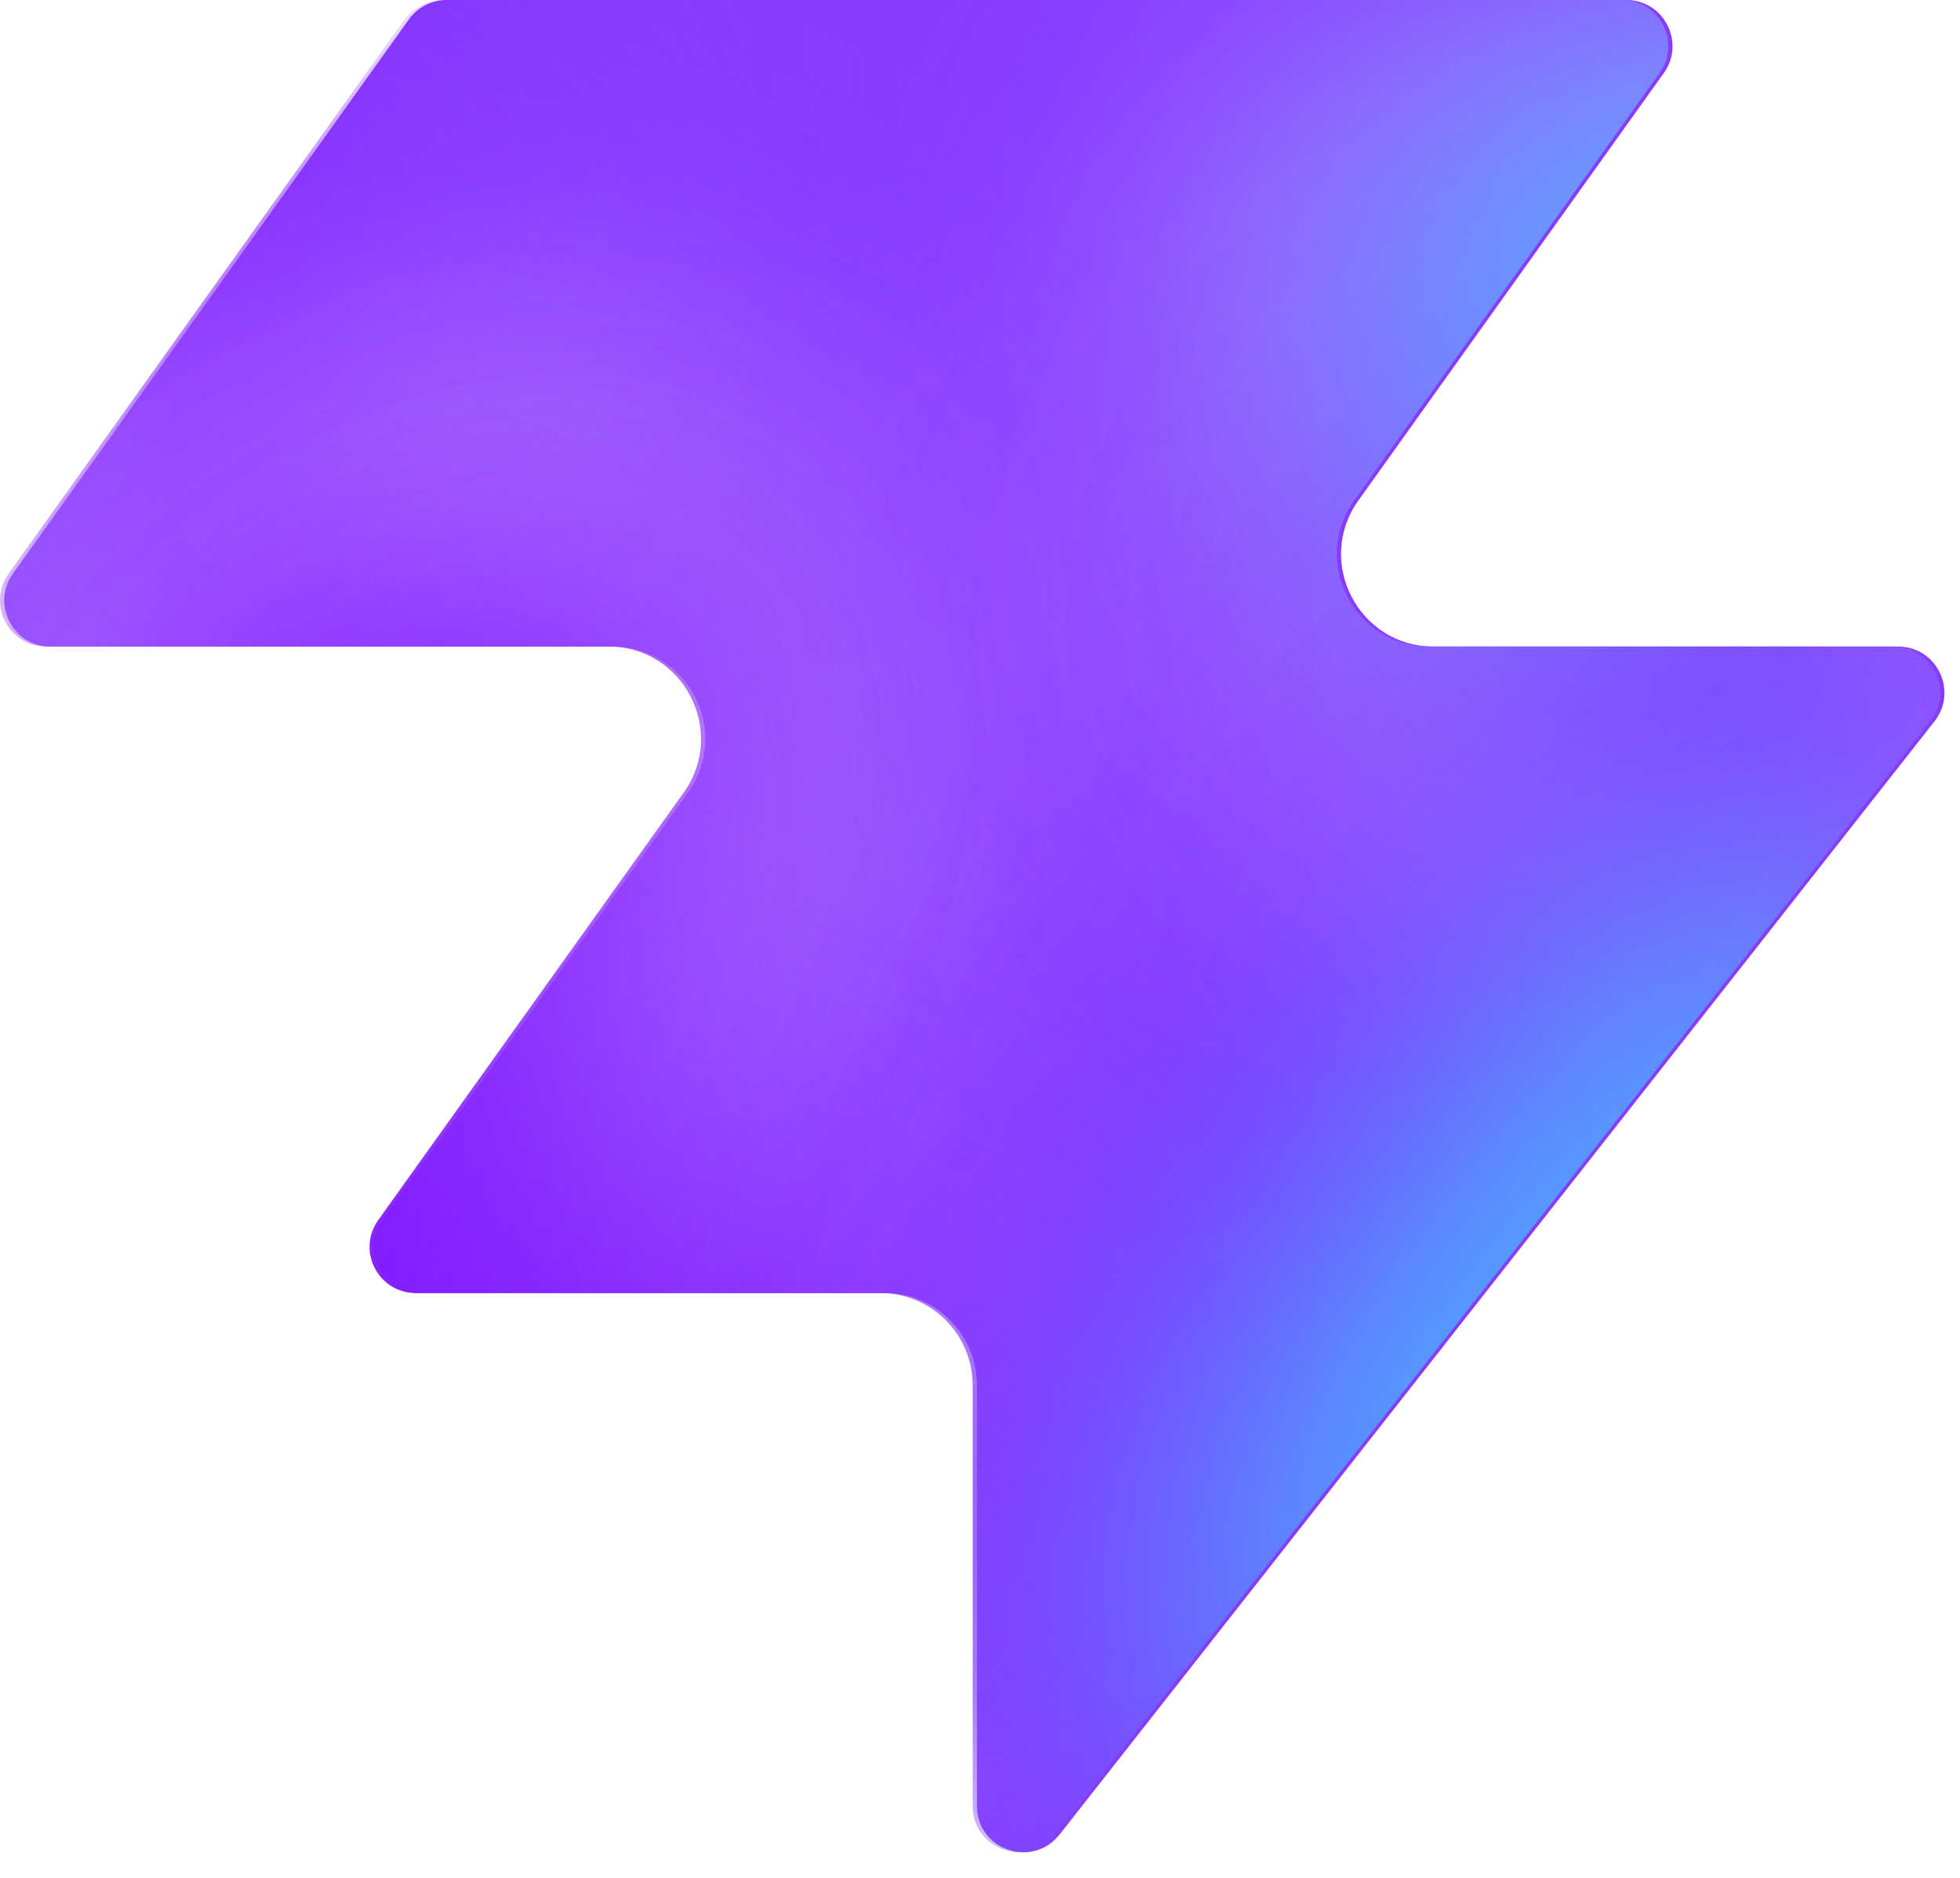
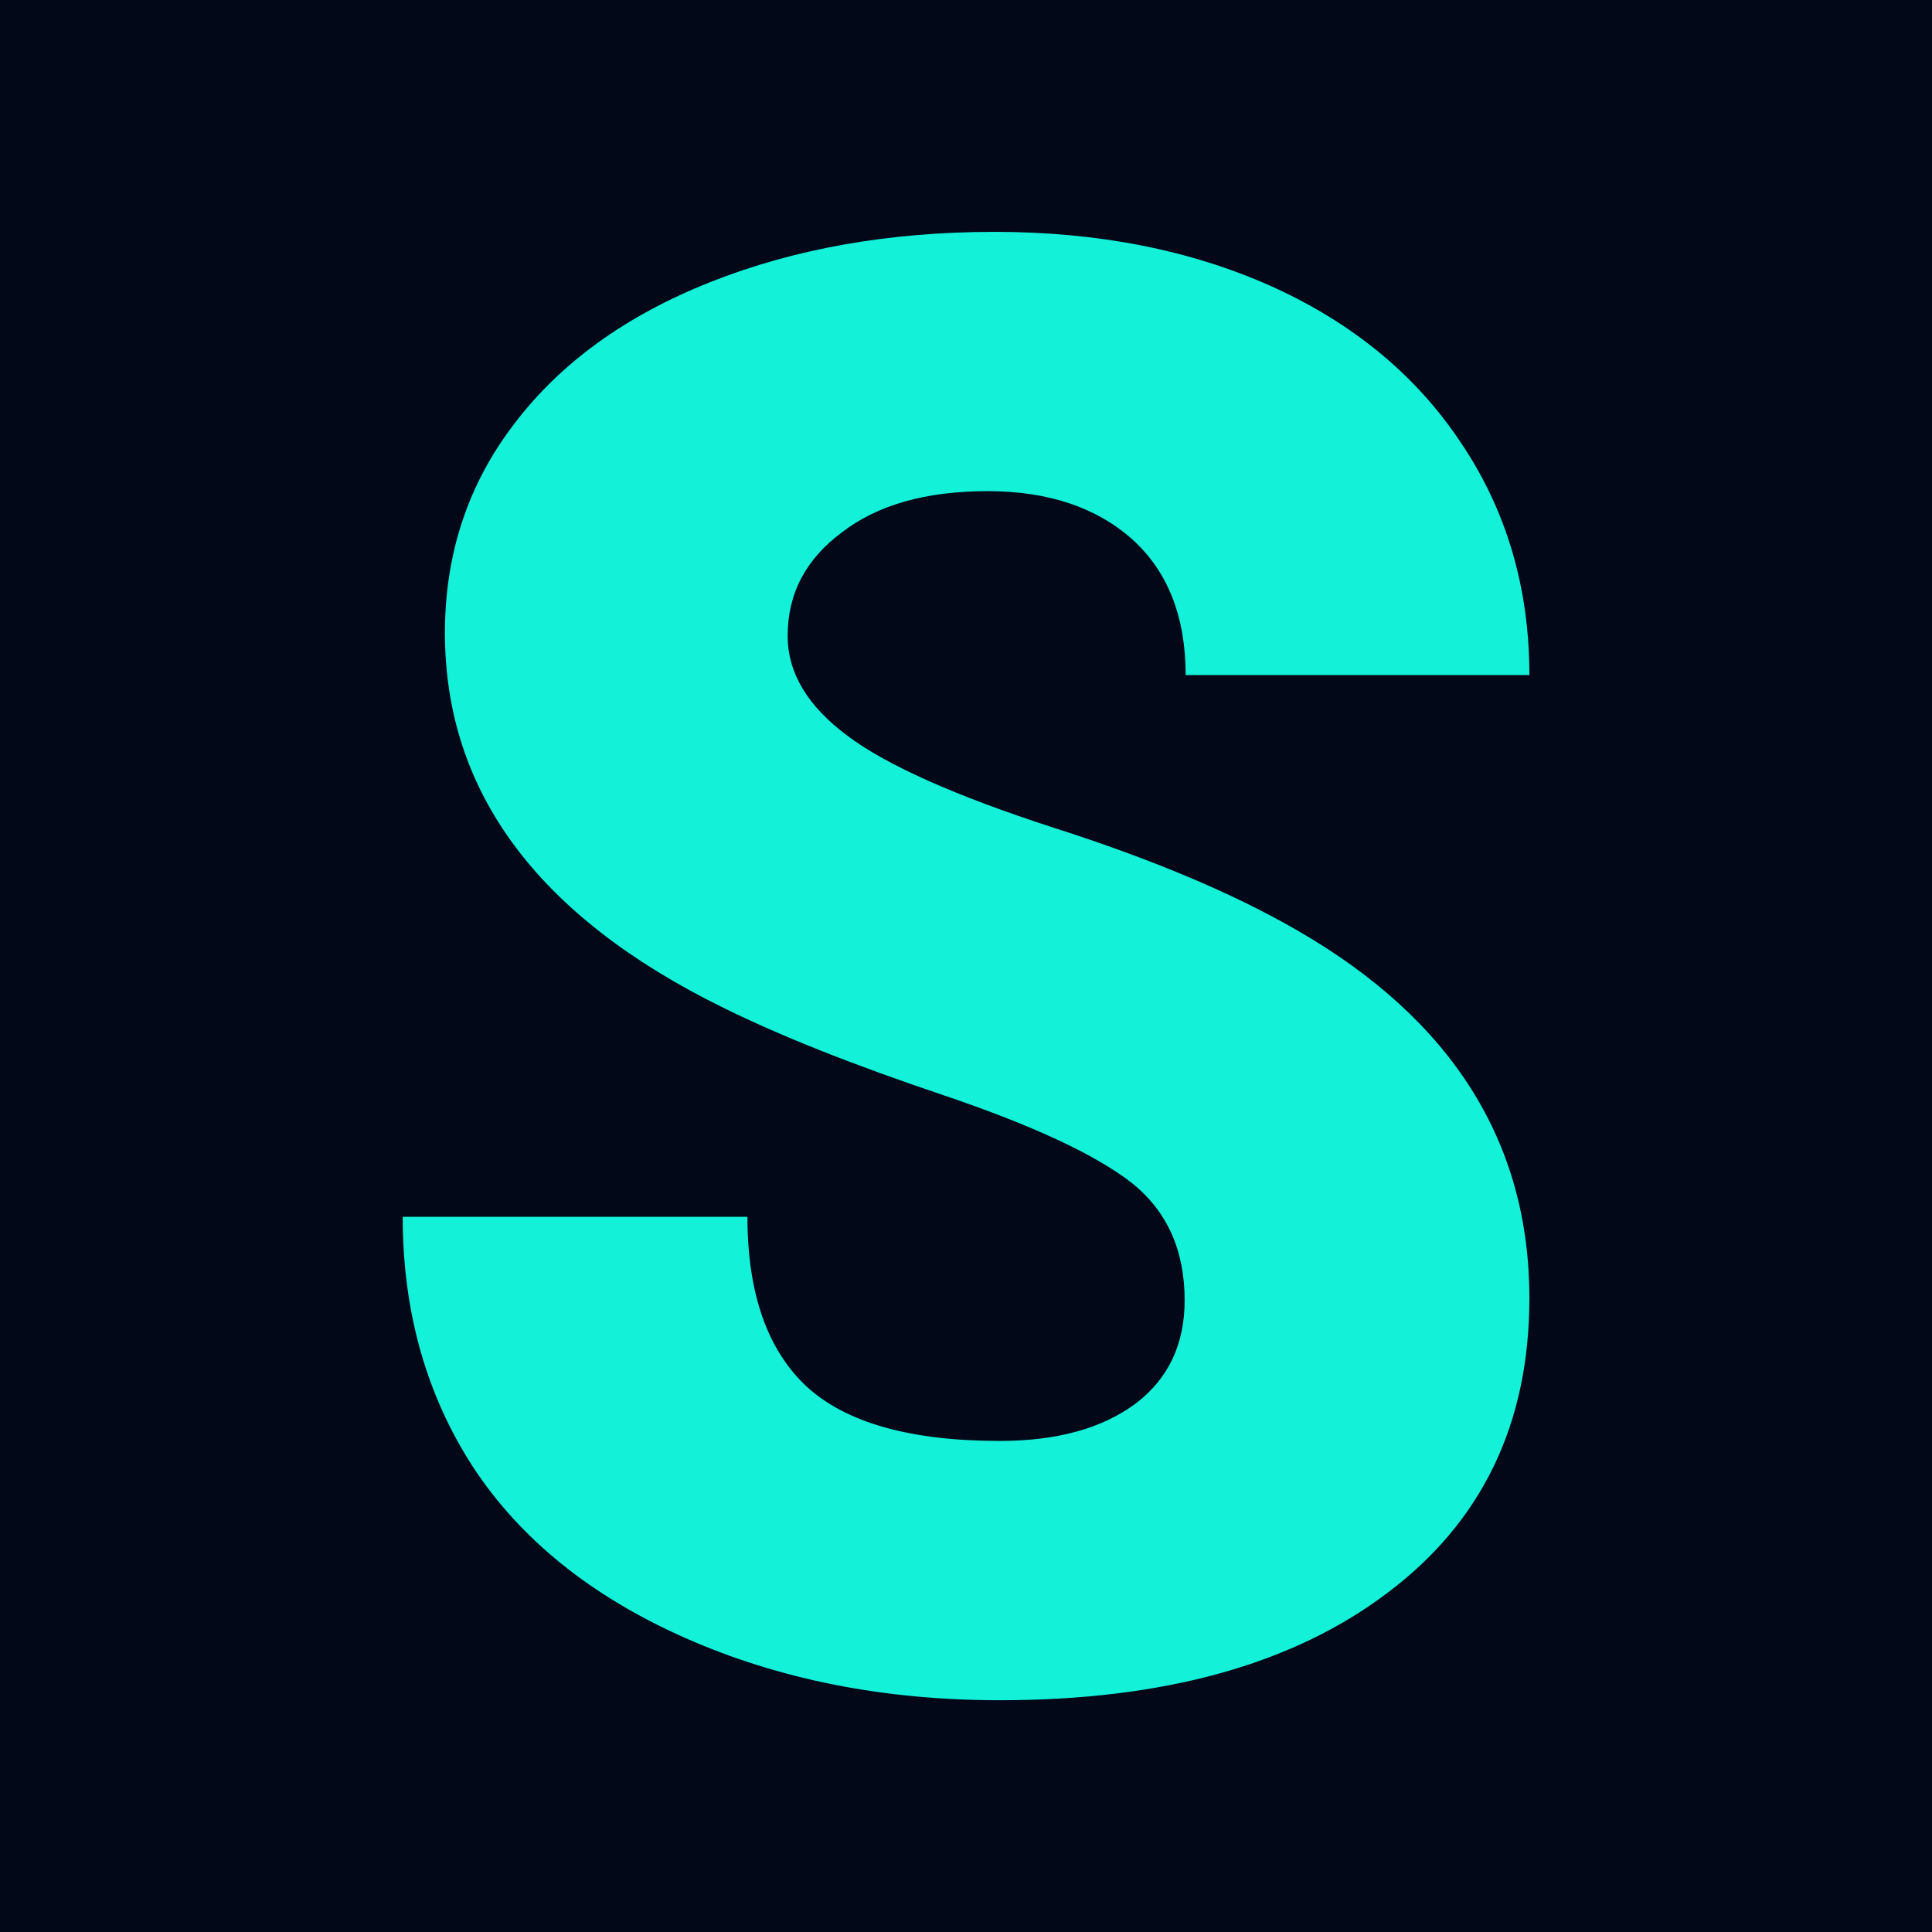
- <svg xmlns="http://www.w3.org/2000/svg" width="48" height="46" fill="none" viewBox="0 0 48 46">
-   <path fill="#863bff" d="M25.946 44.938c-.664.845-2.021.375-2.021-.698V33.937a2.26 2.26 0 0 0-2.262-2.262H10.287c-.92 0-1.456-1.04-.92-1.788l7.48-10.471c1.07-1.497 0-3.578-1.842-3.578H1.237c-.92 0-1.456-1.04-.92-1.788L10.013.474c.214-.297.556-.474.92-.474h28.894c.92 0 1.456 1.04.92 1.788l-7.48 10.471c-1.07 1.498 0 3.579 1.842 3.579h11.377c.943 0 1.473 1.088.89 1.83L25.947 44.94z" style="fill:#863bff;fill:color(display-p3 .525 .23 1);fill-opacity:1" />
-   <mask id="a" width="48" height="46" x="0" y="0" maskUnits="userSpaceOnUse" style="mask-type:alpha">
-     <path fill="#000" d="M25.842 44.938c-.664.844-2.021.375-2.021-.698V33.937a2.26 2.26 0 0 0-2.262-2.262H10.183c-.92 0-1.456-1.04-.92-1.788l7.48-10.471c1.07-1.498 0-3.579-1.842-3.579H1.133c-.92 0-1.456-1.04-.92-1.787L9.91.473c.214-.297.556-.474.92-.474h28.894c.92 0 1.456 1.04.92 1.788l-7.48 10.471c-1.07 1.498 0 3.578 1.842 3.578h11.377c.943 0 1.473 1.088.89 1.832L25.843 44.94z" style="fill:#000;fill-opacity:1" />
-   </mask>
-   <g mask="url(#a)">
-     <g filter="url(#b)">
-       <ellipse cx="5.508" cy="14.704" fill="#ede6ff" rx="5.508" ry="14.704" style="fill:#ede6ff;fill:color(display-p3 .927 .903 1);fill-opacity:1" transform="matrix(.00324 1 1 -.00324 -4.47 31.516)" />
-     </g>
-     <g filter="url(#c)">
-       <ellipse cx="10.399" cy="29.851" fill="#ede6ff" rx="10.399" ry="29.851" style="fill:#ede6ff;fill:color(display-p3 .927 .903 1);fill-opacity:1" transform="matrix(.00324 1 1 -.00324 -39.328 7.883)" />
-     </g>
-     <g filter="url(#d)">
-       <ellipse cx="5.508" cy="30.487" fill="#7e14ff" rx="5.508" ry="30.487" style="fill:#7e14ff;fill:color(display-p3 .492 .077 1);fill-opacity:1" transform="rotate(89.814 -25.913 -14.639)scale(1 -1)" />
-     </g>
-     <g filter="url(#e)">
-       <ellipse cx="5.508" cy="30.599" fill="#7e14ff" rx="5.508" ry="30.599" style="fill:#7e14ff;fill:color(display-p3 .492 .077 1);fill-opacity:1" transform="rotate(89.814 -32.644 -3.334)scale(1 -1)" />
-     </g>
-     <g filter="url(#f)">
-       <ellipse cx="5.508" cy="30.599" fill="#7e14ff" rx="5.508" ry="30.599" style="fill:#7e14ff;fill:color(display-p3 .492 .077 1);fill-opacity:1" transform="matrix(.00324 1 1 -.00324 -34.34 30.47)" />
-     </g>
-     <g filter="url(#g)">
-       <ellipse cx="14.072" cy="22.078" fill="#ede6ff" rx="14.072" ry="22.078" style="fill:#ede6ff;fill:color(display-p3 .927 .903 1);fill-opacity:1" transform="rotate(93.35 24.506 48.493)scale(-1 1)" />
-     </g>
-     <g filter="url(#h)">
-       <ellipse cx="3.47" cy="21.501" fill="#7e14ff" rx="3.47" ry="21.501" style="fill:#7e14ff;fill:color(display-p3 .492 .077 1);fill-opacity:1" transform="rotate(89.009 28.708 47.59)scale(-1 1)" />
-     </g>
-     <g filter="url(#i)">
-       <ellipse cx="3.47" cy="21.501" fill="#7e14ff" rx="3.47" ry="21.501" style="fill:#7e14ff;fill:color(display-p3 .492 .077 1);fill-opacity:1" transform="rotate(89.009 28.708 47.59)scale(-1 1)" />
-     </g>
-     <g filter="url(#j)">
-       <ellipse cx=".387" cy="8.972" fill="#7e14ff" rx="4.407" ry="29.108" style="fill:#7e14ff;fill:color(display-p3 .492 .077 1);fill-opacity:1" transform="rotate(39.51 .387 8.972)" />
-     </g>
-     <g filter="url(#k)">
-       <ellipse cx="47.523" cy="-6.092" fill="#7e14ff" rx="4.407" ry="29.108" style="fill:#7e14ff;fill:color(display-p3 .492 .077 1);fill-opacity:1" transform="rotate(37.892 47.523 -6.092)" />
-     </g>
-     <g filter="url(#l)">
-       <ellipse cx="41.412" cy="6.333" fill="#47bfff" rx="5.971" ry="9.665" style="fill:#47bfff;fill:color(display-p3 .28 .748 1);fill-opacity:1" transform="rotate(37.892 41.412 6.333)" />
-     </g>
-     <g filter="url(#m)">
-       <ellipse cx="-1.879" cy="38.332" fill="#7e14ff" rx="4.407" ry="29.108" style="fill:#7e14ff;fill:color(display-p3 .492 .077 1);fill-opacity:1" transform="rotate(37.892 -1.88 38.332)" />
-     </g>
-     <g filter="url(#n)">
-       <ellipse cx="-1.879" cy="38.332" fill="#7e14ff" rx="4.407" ry="29.108" style="fill:#7e14ff;fill:color(display-p3 .492 .077 1);fill-opacity:1" transform="rotate(37.892 -1.88 38.332)" />
-     </g>
-     <g filter="url(#o)">
-       <ellipse cx="35.651" cy="29.907" fill="#7e14ff" rx="4.407" ry="29.108" style="fill:#7e14ff;fill:color(display-p3 .492 .077 1);fill-opacity:1" transform="rotate(37.892 35.651 29.907)" />
-     </g>
-     <g filter="url(#p)">
-       <ellipse cx="38.418" cy="32.4" fill="#47bfff" rx="5.971" ry="15.297" style="fill:#47bfff;fill:color(display-p3 .28 .748 1);fill-opacity:1" transform="rotate(37.892 38.418 32.4)" />
+ <svg xmlns="http://www.w3.org/2000/svg" version="1.1" viewBox="0 0 200 200">
+   <rect width="200" height="200" fill="url('#gradient')" />
+   <defs>
+     <linearGradient id="gradient" gradientTransform="rotate(70 0.5 0.5)">
+       <stop offset="0%" stop-color="#020817" />
+       <stop offset="100%" stop-color="#020817" />
+     </linearGradient>
+   </defs>
+   <g>
+     <g fill="#14f1d9" transform="matrix(10.40428,0,0,10.40428,35.13386,173.9268)" stroke="#22d3ee" stroke-width="0">
+       <path d="M8.41-3.78L8.41-3.78Q8.41-4.53 7.88-4.95Q7.34-5.37 6.01-5.82Q4.67-6.27 3.82-6.69L3.82-6.69Q1.05-8.05 1.05-10.42L1.05-10.42Q1.05-11.60 1.74-12.50Q2.43-13.41 3.69-13.91Q4.95-14.41 6.52-14.41L6.52-14.41Q8.06-14.41 9.27-13.87Q10.49-13.32 11.16-12.31Q11.84-11.30 11.84-10L11.84-10L8.42-10Q8.42-10.87 7.89-11.35Q7.35-11.83 6.45-11.83L6.45-11.83Q5.53-11.83 5.00-11.42Q4.46-11.02 4.46-10.39L4.46-10.39Q4.46-9.84 5.05-9.40Q5.63-8.96 7.11-8.48Q8.58-8.01 9.53-7.46L9.53-7.46Q11.84-6.13 11.84-3.80L11.84-3.80Q11.84-1.93 10.43-0.87Q9.02 0.20 6.57 0.20L6.57 0.20Q4.84 0.20 3.44-0.42Q2.04-1.04 1.33-2.12Q0.63-3.20 0.63-4.61L0.63-4.61L4.06-4.61Q4.06-3.47 4.65-2.92Q5.24-2.38 6.57-2.38L6.57-2.38Q7.42-2.38 7.92-2.75Q8.41-3.12 8.41-3.78Z" />
    </g>
  </g>
-   <defs>
-     <filter id="b" width="60.045" height="41.654" x="-19.77" y="16.149" color-interpolation-filters="sRGB" filterUnits="userSpaceOnUse">
-       <feFlood flood-opacity="0" result="BackgroundImageFix" />
-       <feBlend in="SourceGraphic" in2="BackgroundImageFix" result="shape" />
-       <feGaussianBlur result="effect1_foregroundBlur_2002_17158" stdDeviation="7.659" />
-     </filter>
-     <filter id="c" width="90.34" height="51.437" x="-54.613" y="-7.533" color-interpolation-filters="sRGB" filterUnits="userSpaceOnUse">
-       <feFlood flood-opacity="0" result="BackgroundImageFix" />
-       <feBlend in="SourceGraphic" in2="BackgroundImageFix" result="shape" />
-       <feGaussianBlur result="effect1_foregroundBlur_2002_17158" stdDeviation="7.659" />
-     </filter>
-     <filter id="d" width="79.355" height="29.4" x="-49.64" y="2.03" color-interpolation-filters="sRGB" filterUnits="userSpaceOnUse">
-       <feFlood flood-opacity="0" result="BackgroundImageFix" />
-       <feBlend in="SourceGraphic" in2="BackgroundImageFix" result="shape" />
-       <feGaussianBlur result="effect1_foregroundBlur_2002_17158" stdDeviation="4.596" />
-     </filter>
-     <filter id="e" width="79.579" height="29.4" x="-45.045" y="20.029" color-interpolation-filters="sRGB" filterUnits="userSpaceOnUse">
-       <feFlood flood-opacity="0" result="BackgroundImageFix" />
-       <feBlend in="SourceGraphic" in2="BackgroundImageFix" result="shape" />
-       <feGaussianBlur result="effect1_foregroundBlur_2002_17158" stdDeviation="4.596" />
-     </filter>
-     <filter id="f" width="79.579" height="29.4" x="-43.513" y="21.178" color-interpolation-filters="sRGB" filterUnits="userSpaceOnUse">
-       <feFlood flood-opacity="0" result="BackgroundImageFix" />
-       <feBlend in="SourceGraphic" in2="BackgroundImageFix" result="shape" />
-       <feGaussianBlur result="effect1_foregroundBlur_2002_17158" stdDeviation="4.596" />
-     </filter>
-     <filter id="g" width="74.749" height="58.852" x="15.756" y="-17.901" color-interpolation-filters="sRGB" filterUnits="userSpaceOnUse">
-       <feFlood flood-opacity="0" result="BackgroundImageFix" />
-       <feBlend in="SourceGraphic" in2="BackgroundImageFix" result="shape" />
-       <feGaussianBlur result="effect1_foregroundBlur_2002_17158" stdDeviation="7.659" />
-     </filter>
-     <filter id="h" width="61.377" height="25.362" x="23.548" y="2.284" color-interpolation-filters="sRGB" filterUnits="userSpaceOnUse">
-       <feFlood flood-opacity="0" result="BackgroundImageFix" />
-       <feBlend in="SourceGraphic" in2="BackgroundImageFix" result="shape" />
-       <feGaussianBlur result="effect1_foregroundBlur_2002_17158" stdDeviation="4.596" />
-     </filter>
-     <filter id="i" width="61.377" height="25.362" x="23.548" y="2.284" color-interpolation-filters="sRGB" filterUnits="userSpaceOnUse">
-       <feFlood flood-opacity="0" result="BackgroundImageFix" />
-       <feBlend in="SourceGraphic" in2="BackgroundImageFix" result="shape" />
-       <feGaussianBlur result="effect1_foregroundBlur_2002_17158" stdDeviation="4.596" />
-     </filter>
-     <filter id="j" width="56.045" height="63.649" x="-27.636" y="-22.853" color-interpolation-filters="sRGB" filterUnits="userSpaceOnUse">
-       <feFlood flood-opacity="0" result="BackgroundImageFix" />
-       <feBlend in="SourceGraphic" in2="BackgroundImageFix" result="shape" />
-       <feGaussianBlur result="effect1_foregroundBlur_2002_17158" stdDeviation="4.596" />
-     </filter>
-     <filter id="k" width="54.814" height="64.646" x="20.116" y="-38.415" color-interpolation-filters="sRGB" filterUnits="userSpaceOnUse">
-       <feFlood flood-opacity="0" result="BackgroundImageFix" />
-       <feBlend in="SourceGraphic" in2="BackgroundImageFix" result="shape" />
-       <feGaussianBlur result="effect1_foregroundBlur_2002_17158" stdDeviation="4.596" />
-     </filter>
-     <filter id="l" width="33.541" height="35.313" x="24.641" y="-11.323" color-interpolation-filters="sRGB" filterUnits="userSpaceOnUse">
-       <feFlood flood-opacity="0" result="BackgroundImageFix" />
-       <feBlend in="SourceGraphic" in2="BackgroundImageFix" result="shape" />
-       <feGaussianBlur result="effect1_foregroundBlur_2002_17158" stdDeviation="4.596" />
-     </filter>
-     <filter id="m" width="54.814" height="64.646" x="-29.286" y="6.009" color-interpolation-filters="sRGB" filterUnits="userSpaceOnUse">
-       <feFlood flood-opacity="0" result="BackgroundImageFix" />
-       <feBlend in="SourceGraphic" in2="BackgroundImageFix" result="shape" />
-       <feGaussianBlur result="effect1_foregroundBlur_2002_17158" stdDeviation="4.596" />
-     </filter>
-     <filter id="n" width="54.814" height="64.646" x="-29.286" y="6.009" color-interpolation-filters="sRGB" filterUnits="userSpaceOnUse">
-       <feFlood flood-opacity="0" result="BackgroundImageFix" />
-       <feBlend in="SourceGraphic" in2="BackgroundImageFix" result="shape" />
-       <feGaussianBlur result="effect1_foregroundBlur_2002_17158" stdDeviation="4.596" />
-     </filter>
-     <filter id="o" width="54.814" height="64.646" x="8.244" y="-2.416" color-interpolation-filters="sRGB" filterUnits="userSpaceOnUse">
-       <feFlood flood-opacity="0" result="BackgroundImageFix" />
-       <feBlend in="SourceGraphic" in2="BackgroundImageFix" result="shape" />
-       <feGaussianBlur result="effect1_foregroundBlur_2002_17158" stdDeviation="4.596" />
-     </filter>
-     <filter id="p" width="39.409" height="43.623" x="18.713" y="10.588" color-interpolation-filters="sRGB" filterUnits="userSpaceOnUse">
-       <feFlood flood-opacity="0" result="BackgroundImageFix" />
-       <feBlend in="SourceGraphic" in2="BackgroundImageFix" result="shape" />
-       <feGaussianBlur result="effect1_foregroundBlur_2002_17158" stdDeviation="4.596" />
-     </filter>
-   </defs>
</svg>
